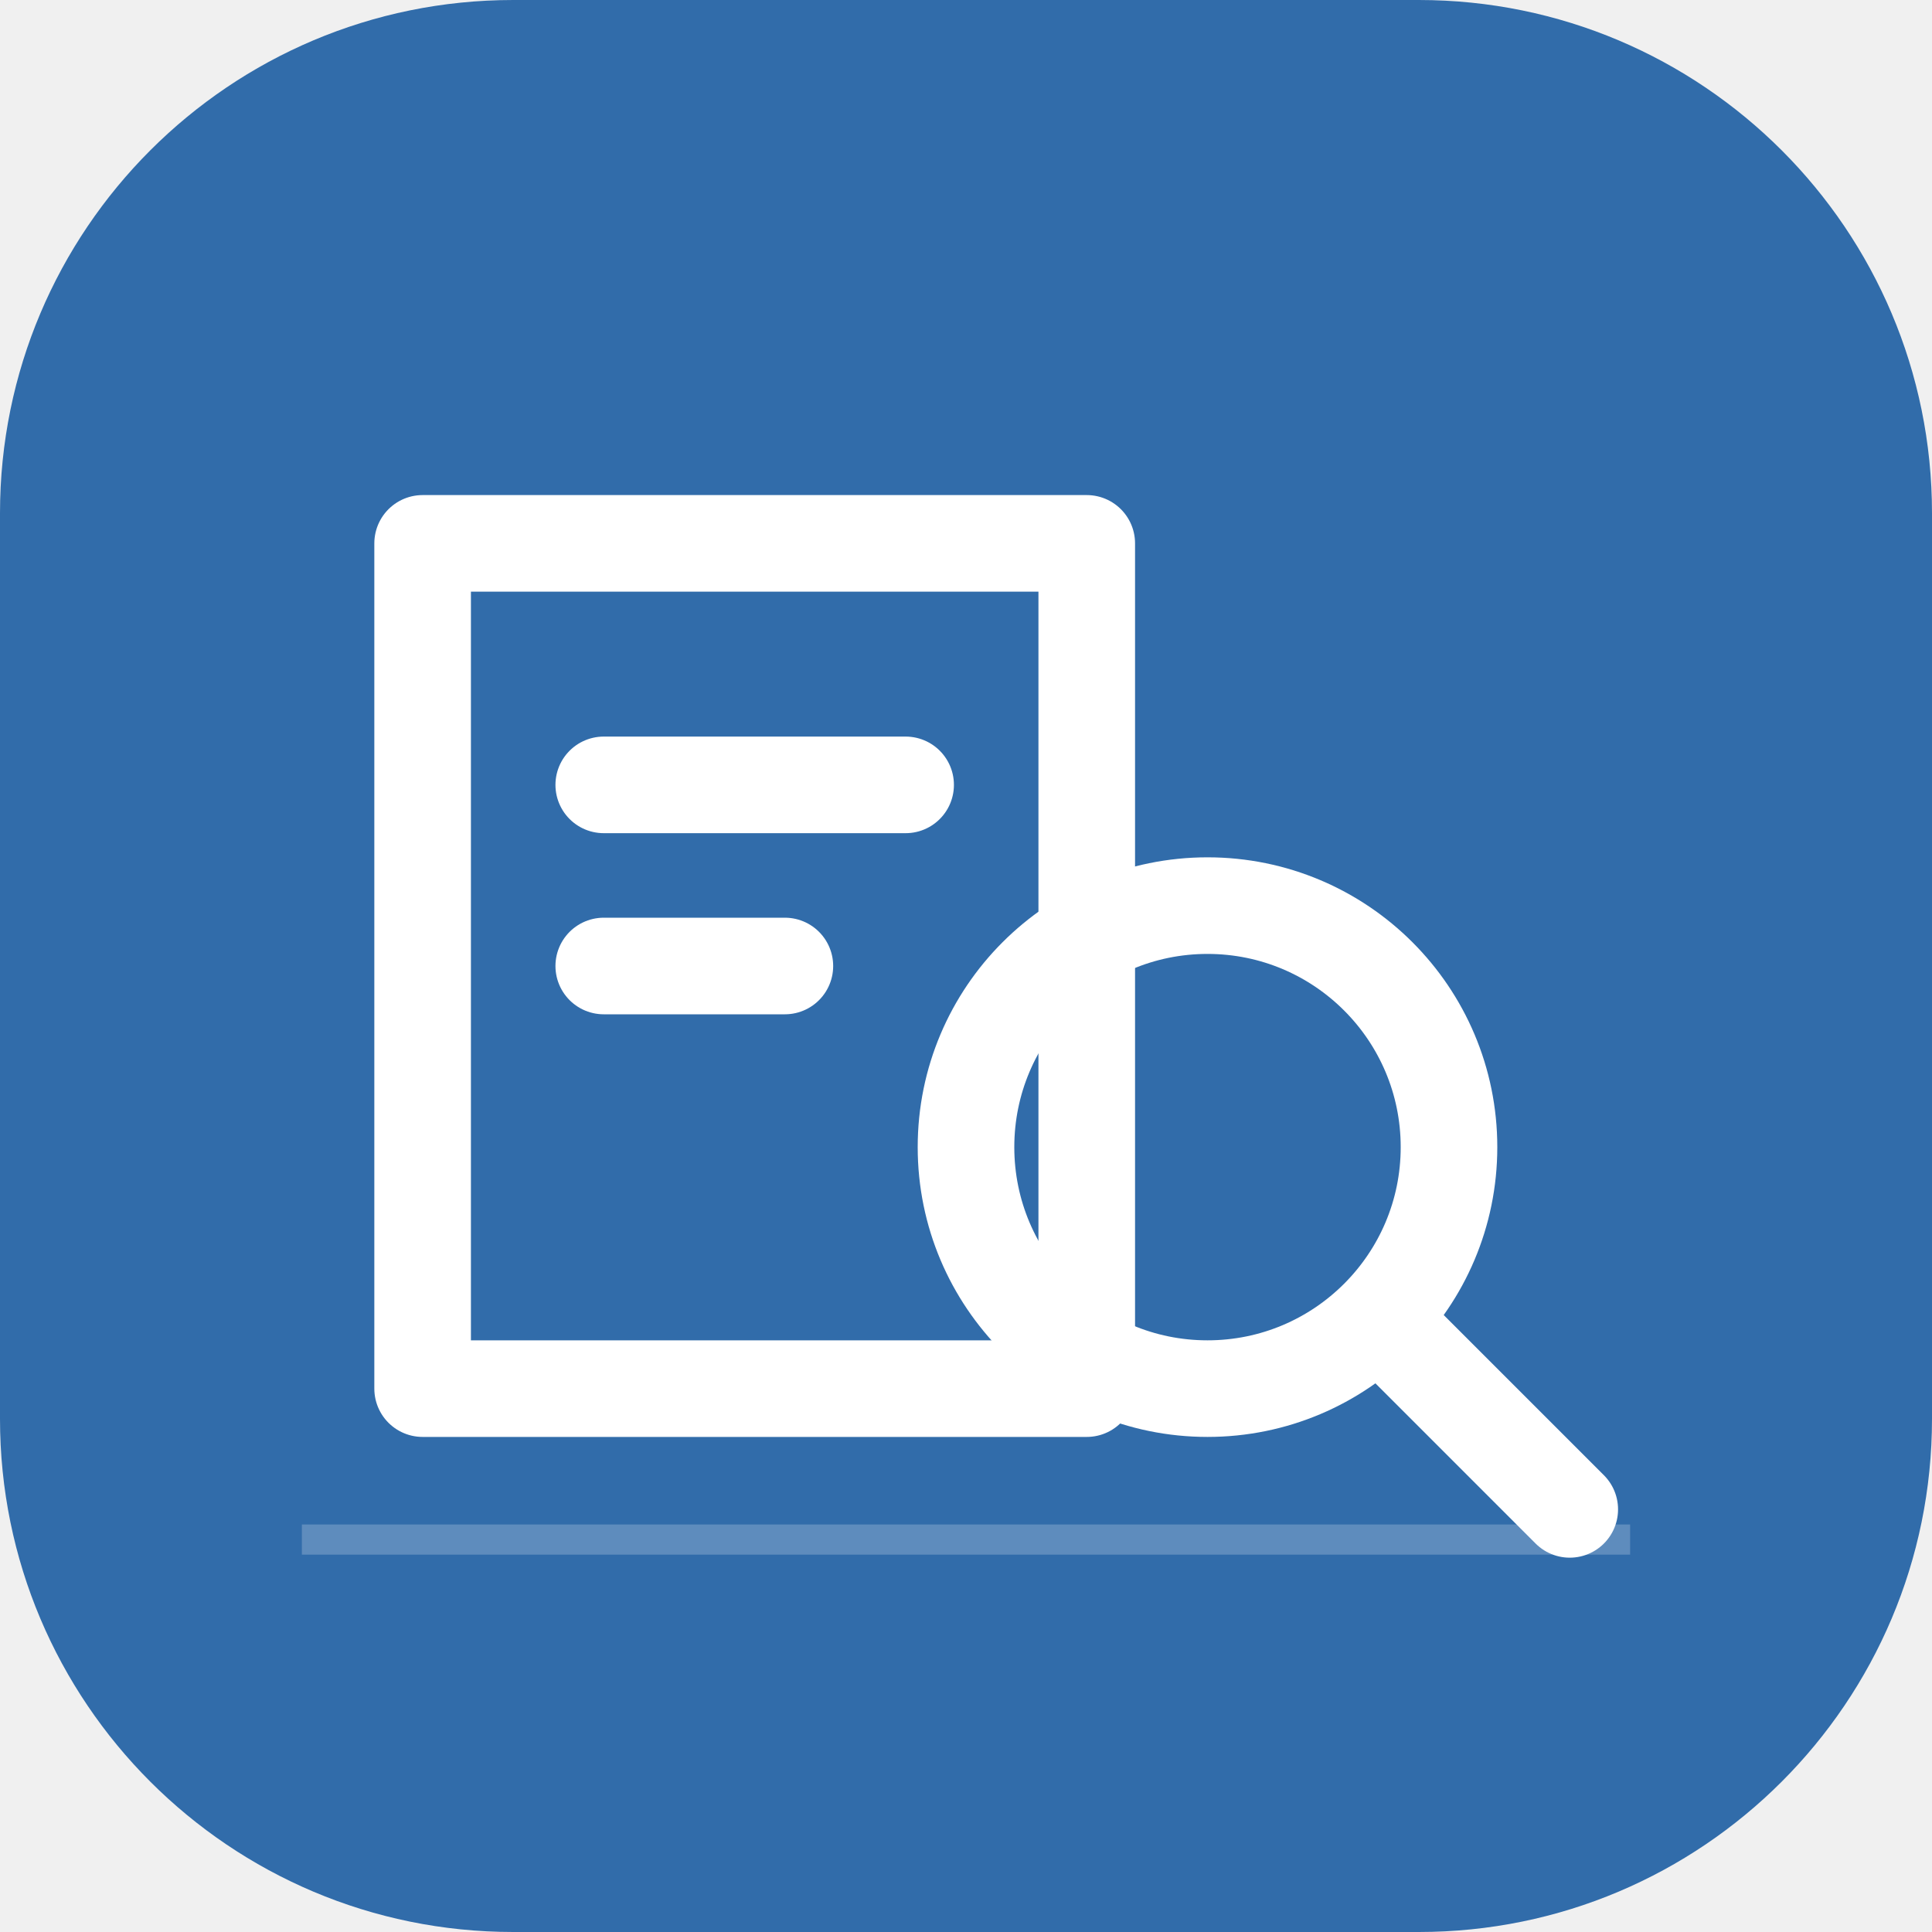
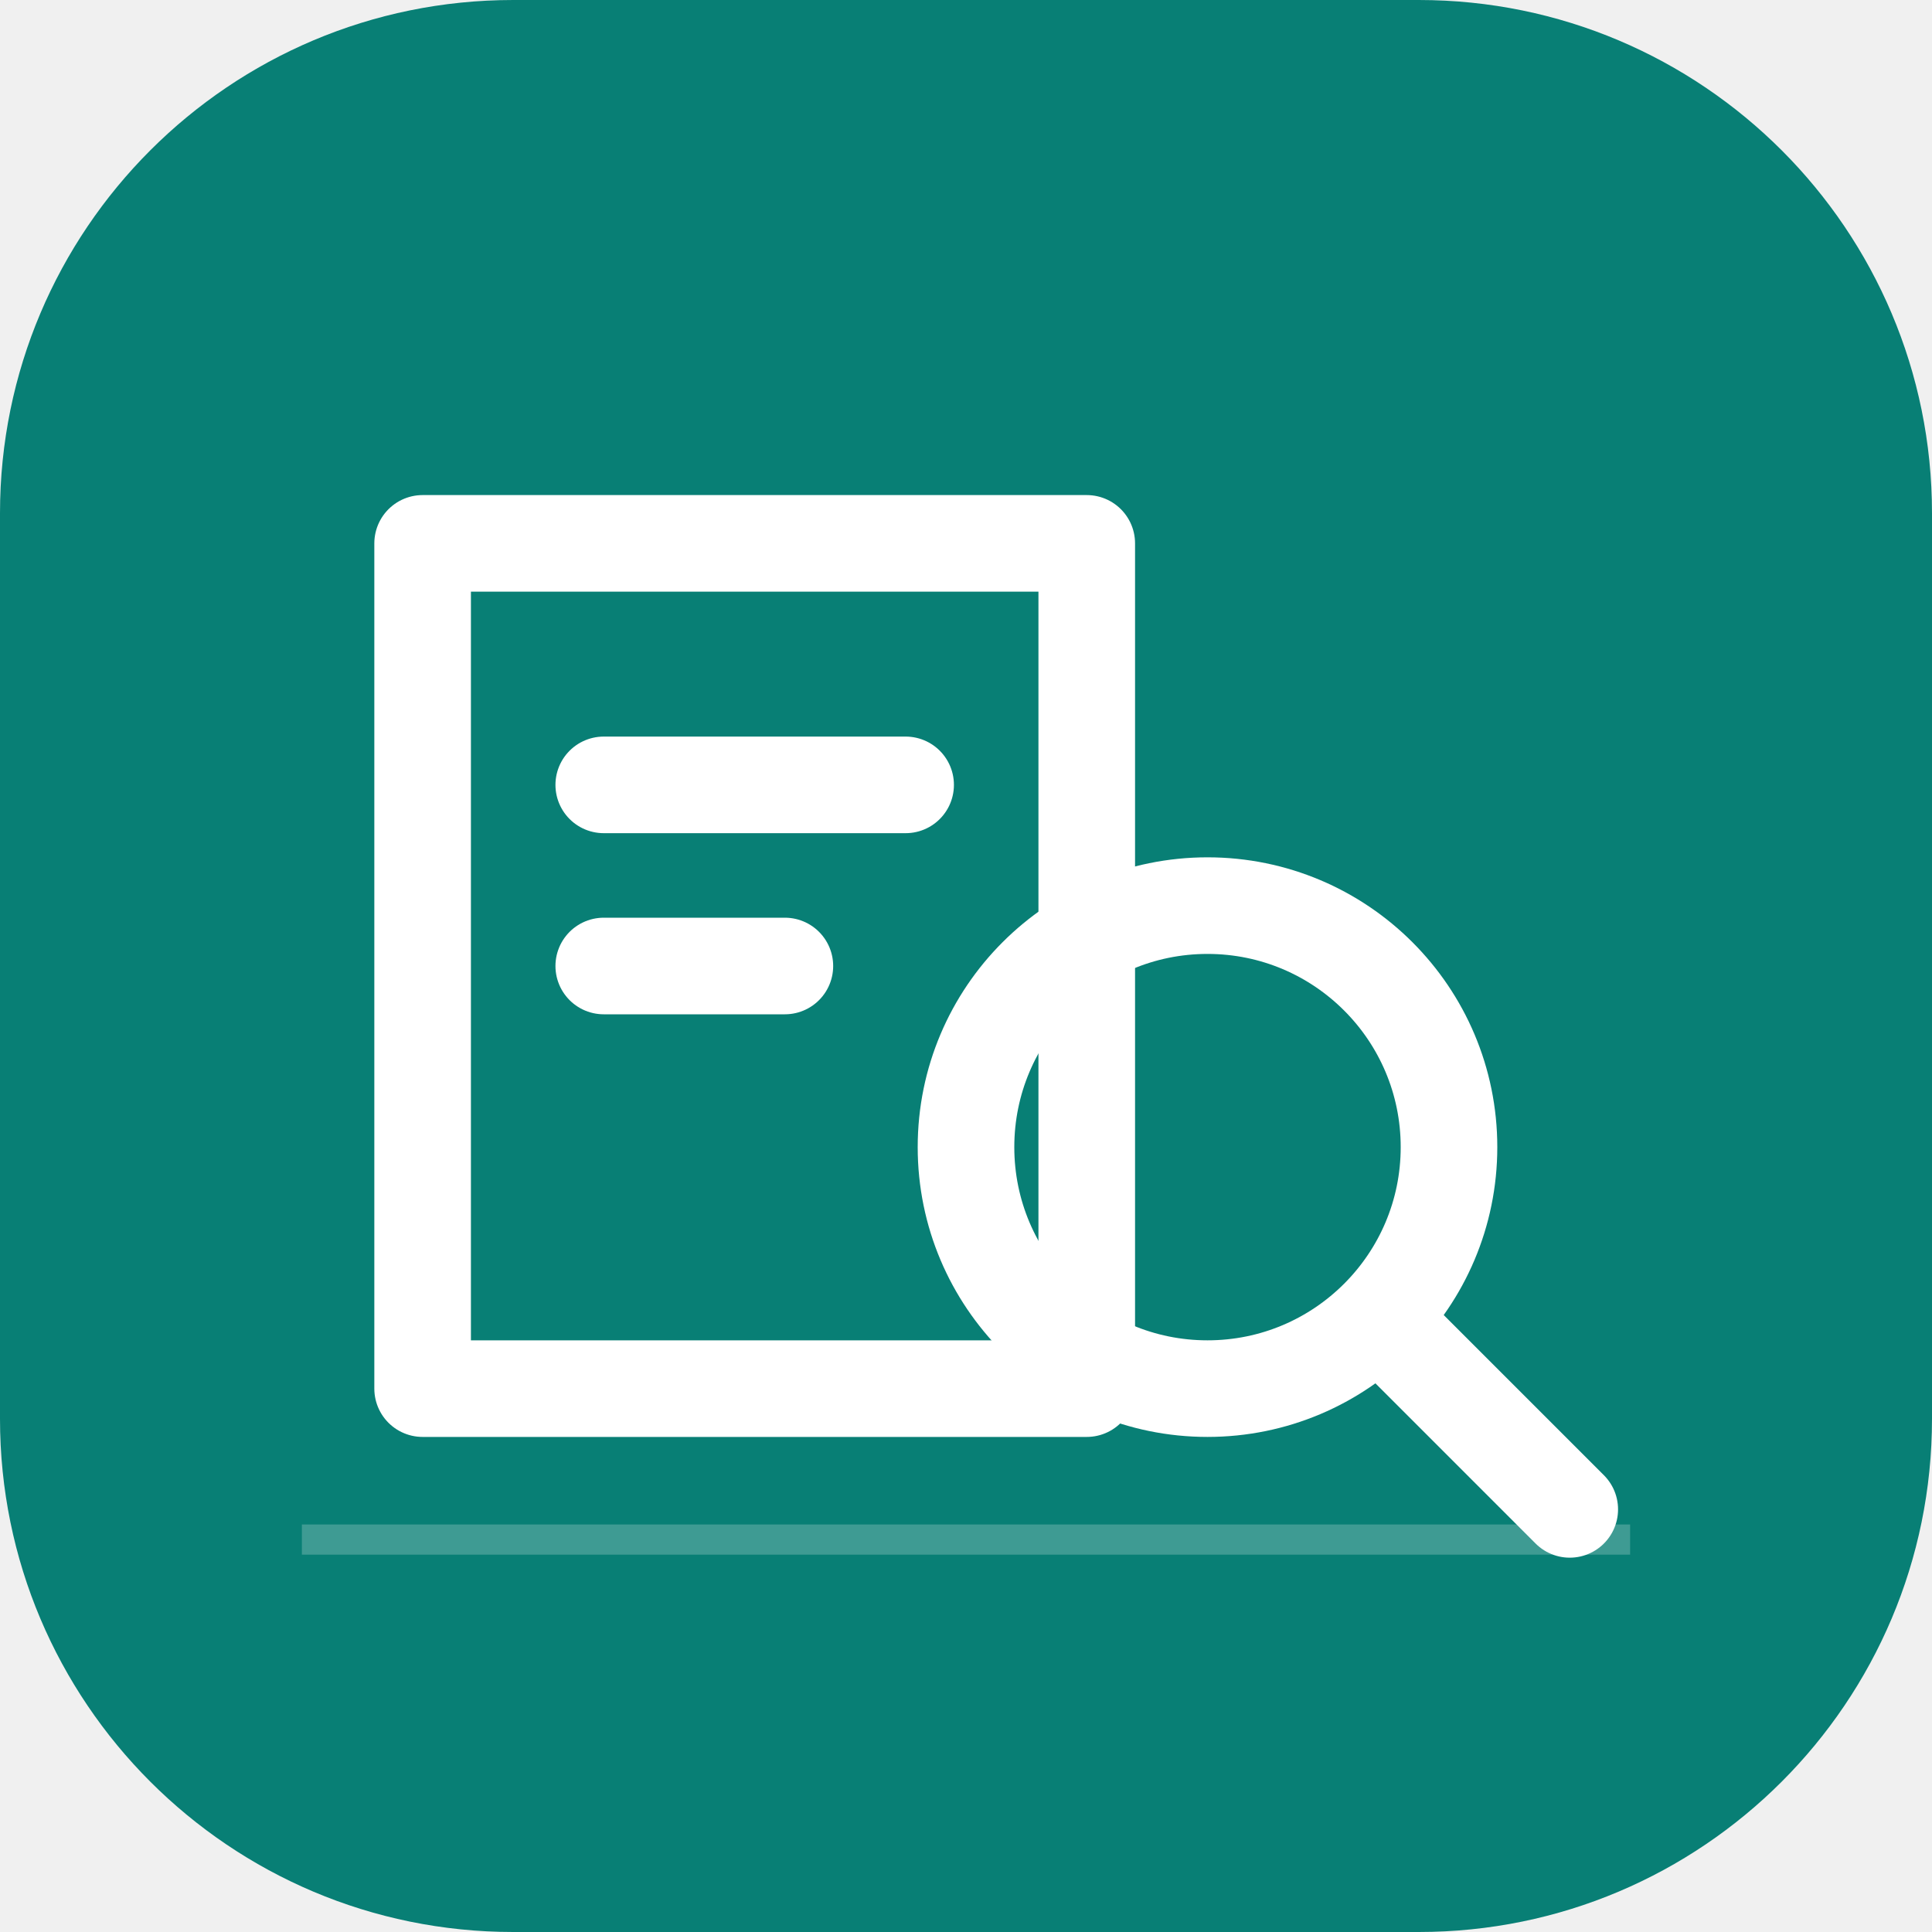
- <svg xmlns="http://www.w3.org/2000/svg" viewBox="0 0 64 64" role="img" aria-label="is this actually in the quran logo">
-   <rect width="64" height="64" rx="17" fill="#316caa" />
+ <svg xmlns="http://www.w3.org/2000/svg" viewBox="0 0 64 64" role="img" aria-label="is it in the quran logo">
+   <rect width="64" height="64" rx="17" fill="#087f75" />
  <path d="M10 51h44" stroke="#fff" opacity=".22" />
  <g transform="translate(8 8) scale(2)" fill="none" stroke="#fff" stroke-width="1.6" stroke-linecap="round" stroke-linejoin="round">
    <path d="M3 5h11v14H3zM6 9h5m-5 3h3" />
    <circle cx="16" cy="15" r="4" />
    <path d="m19 18 3 3" />
  </g>
</svg>
